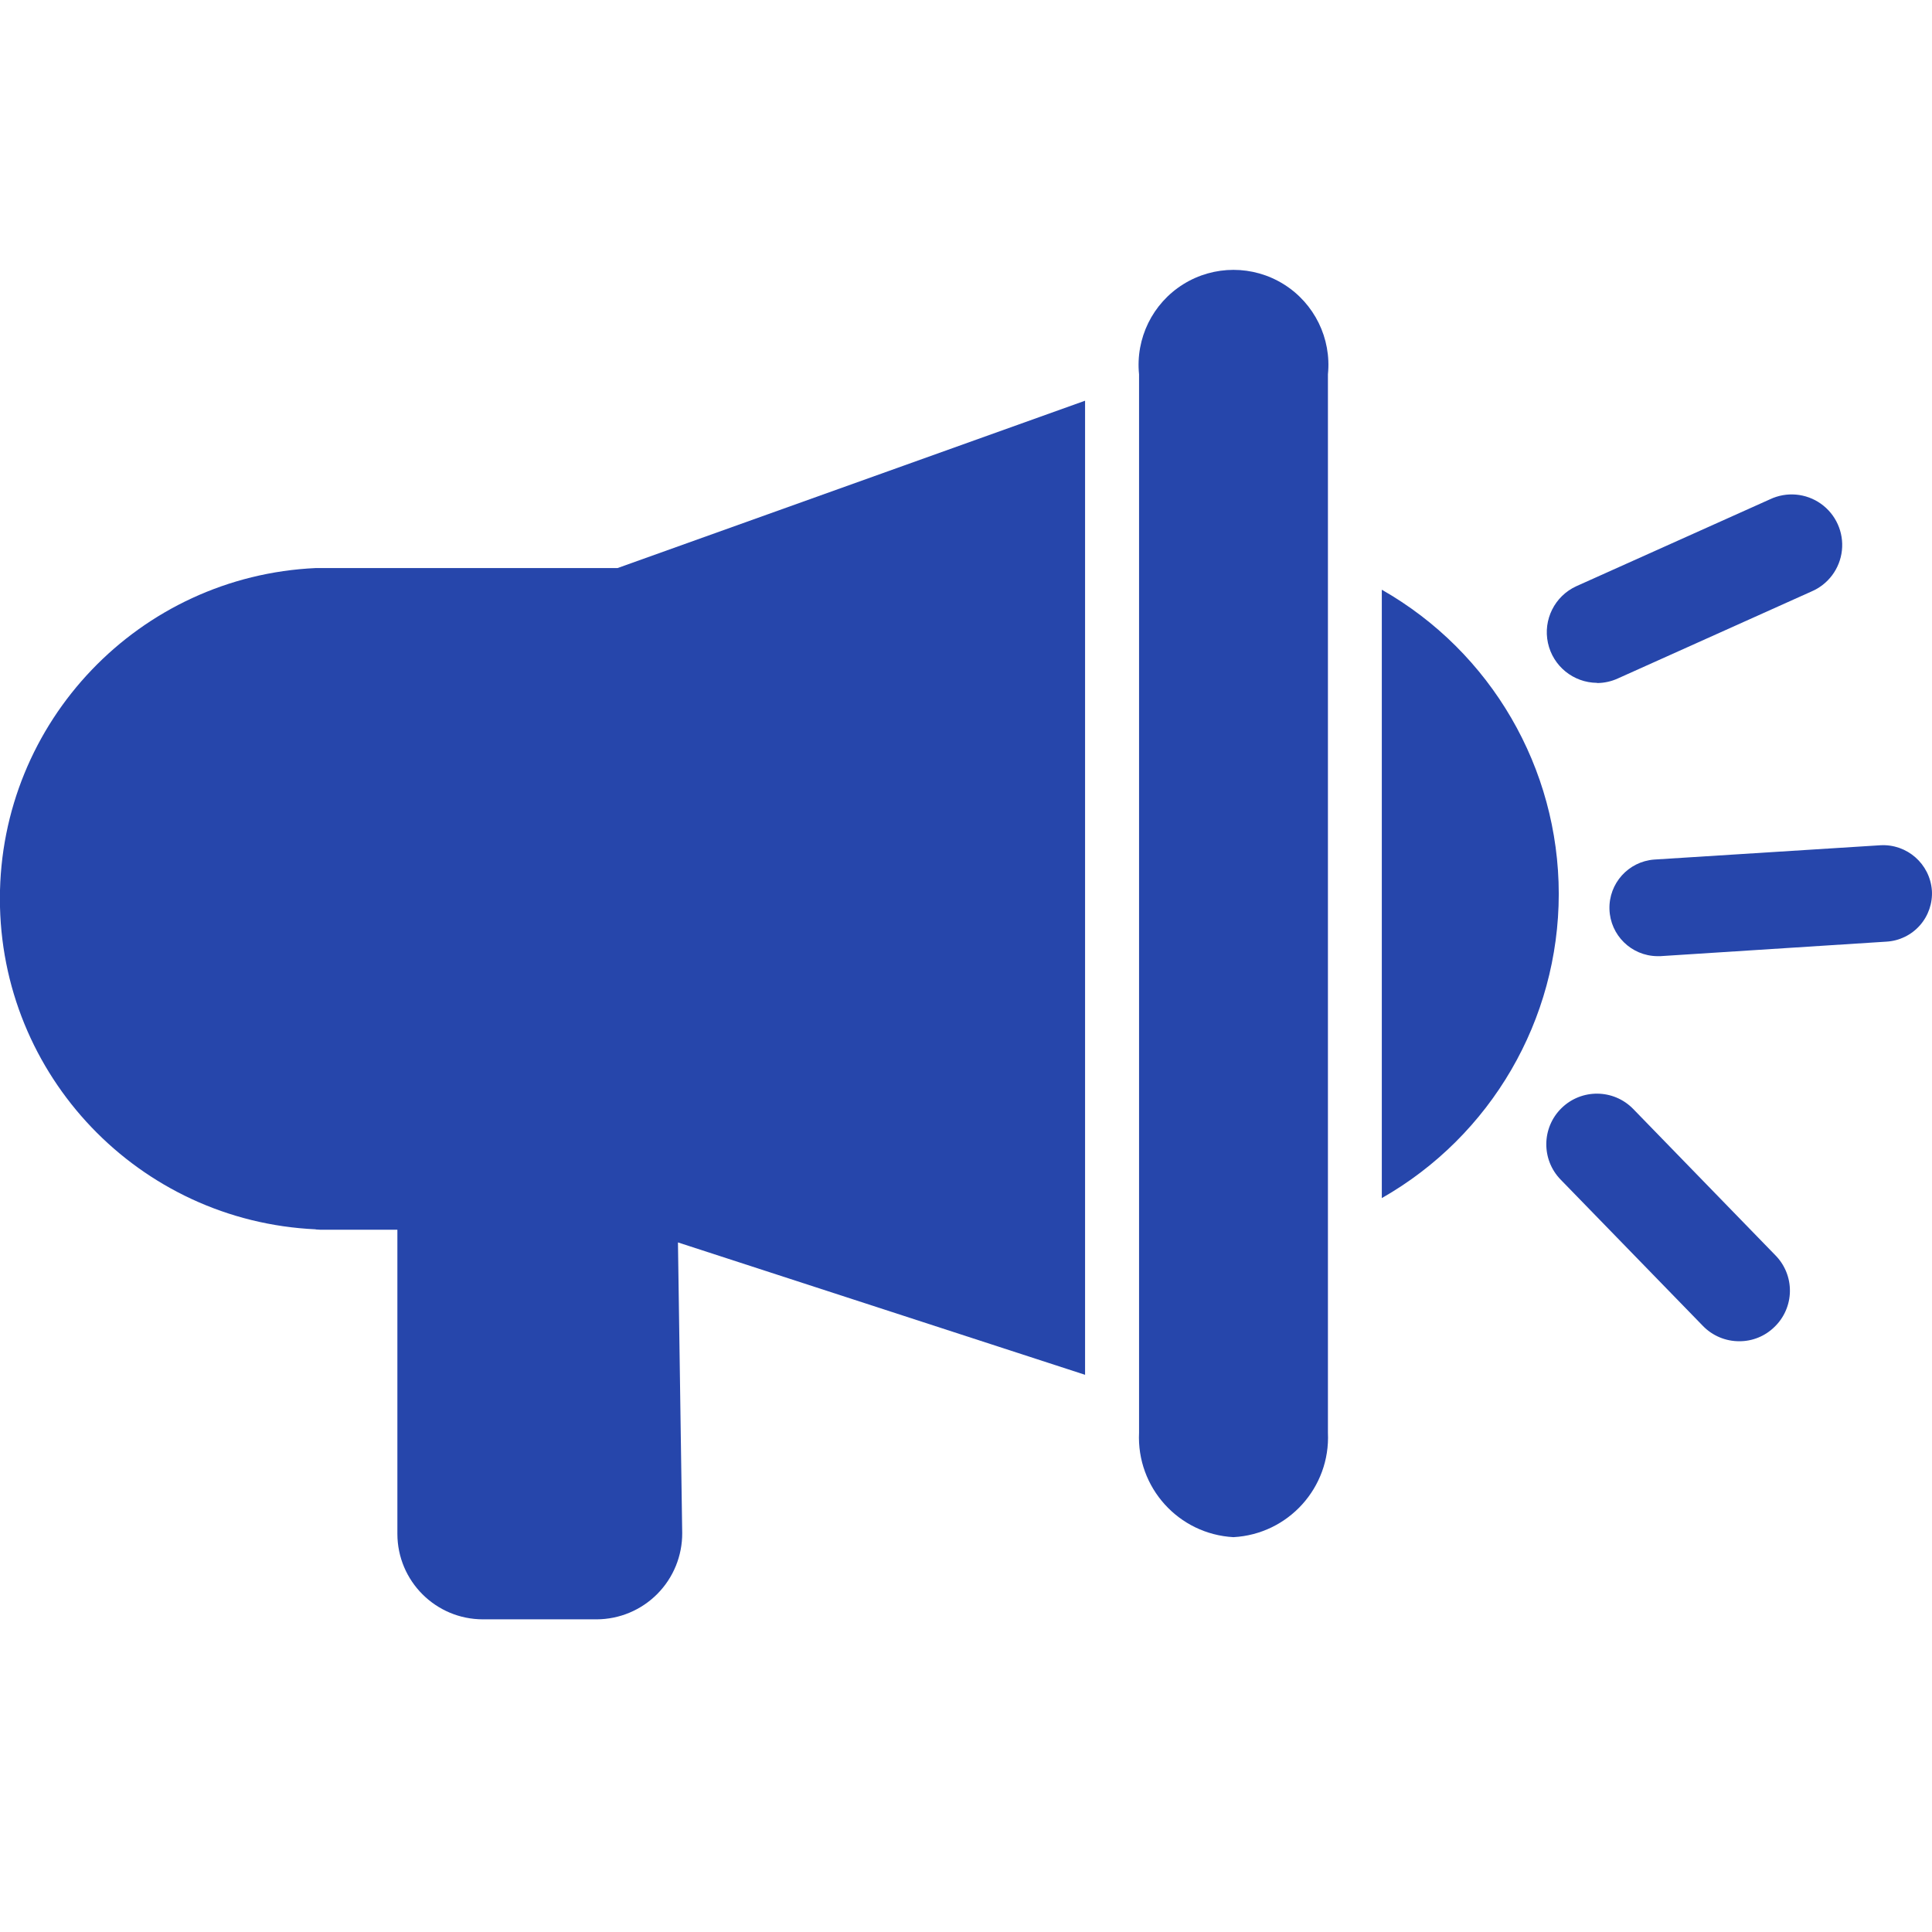
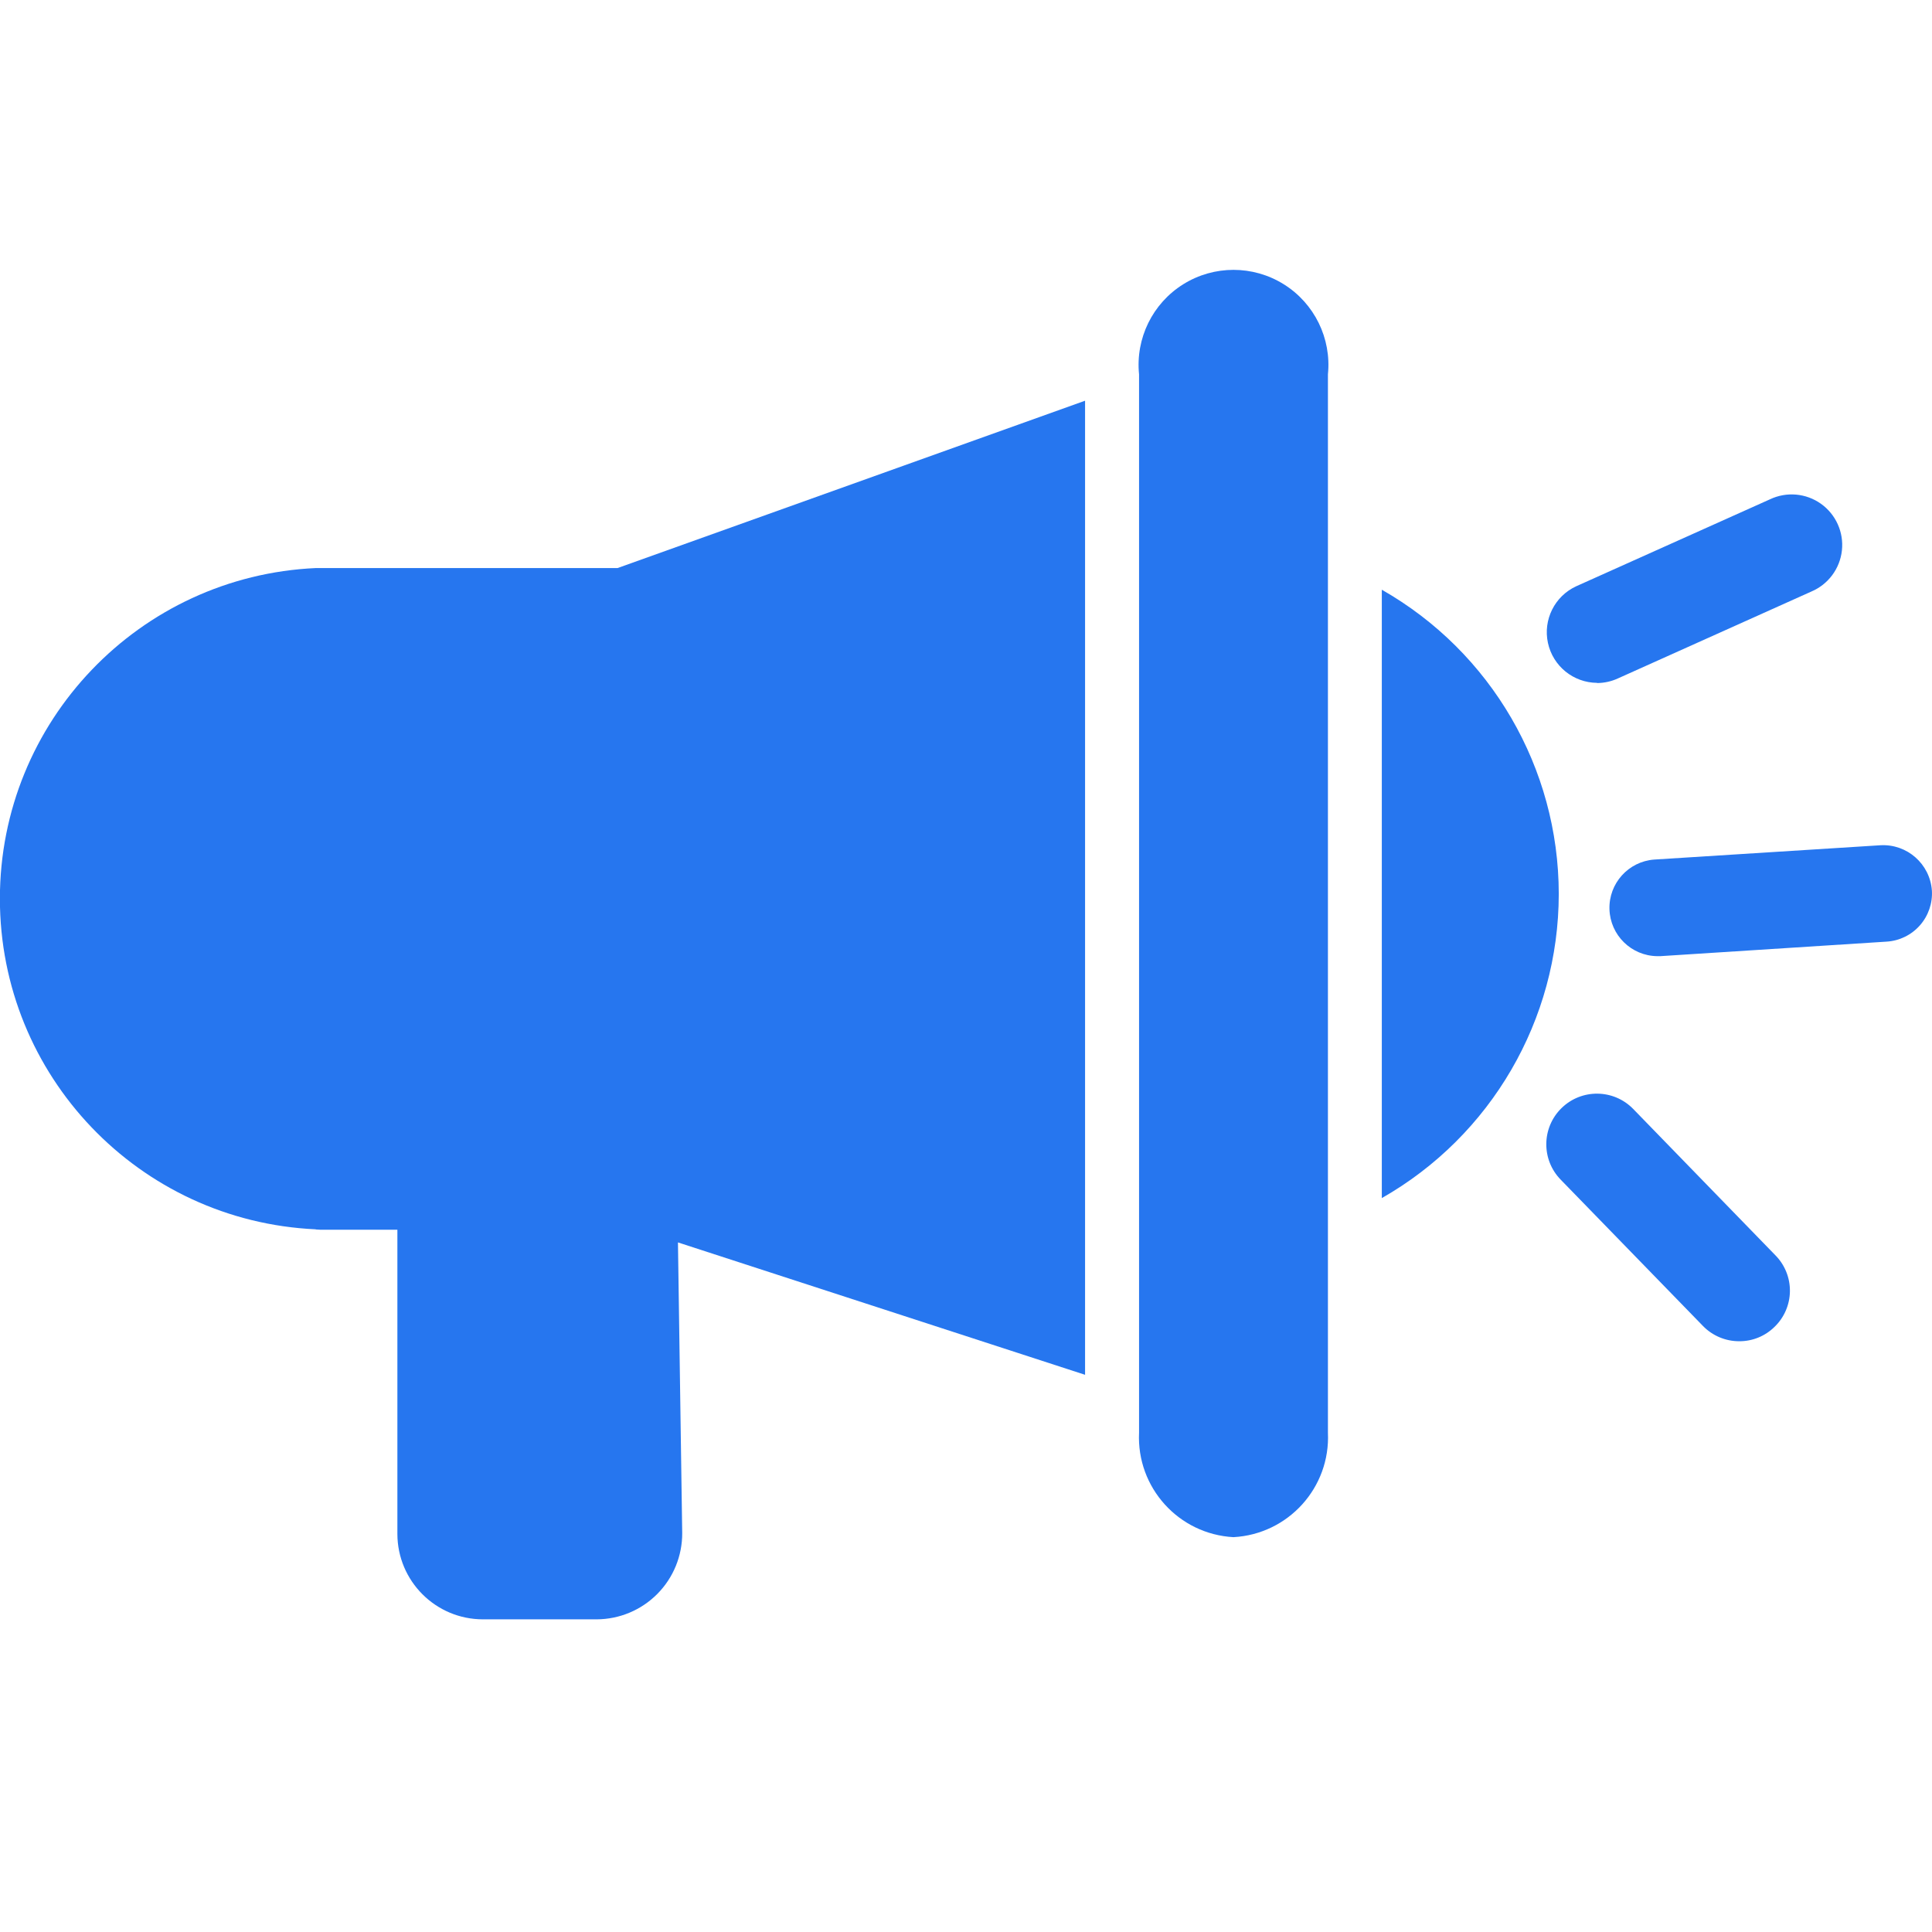
- <svg xmlns="http://www.w3.org/2000/svg" width="54" height="54" viewBox="0 0 54 54">
+ <svg xmlns="http://www.w3.org/2000/svg" id="m_workuser03_blue" width="54" height="54" viewBox="0 0 54 54">
  <defs>
    <clipPath id="clip-path">
-       <rect id="사각형_7287" data-name="사각형 7287" width="54" height="37.717" fill="#2646ab" />
+       <rect id="사각형_7287" data-name="사각형 7287" width="54" height="37.717" fill="#2676ef" />
    </clipPath>
  </defs>
-   <g id="m_workuser03_blue" transform="translate(-588 -951)">
-     <rect id="사각형_7267" data-name="사각형 7267" width="54" height="54" transform="translate(588 951)" fill="none" />
-     <g id="그룹_13900" data-name="그룹 13900" transform="translate(588 958.543)">
-       <g id="그룹_13899" data-name="그룹 13899" transform="translate(0 0)" clip-path="url(#clip-path)">
-         <path id="패스_13849" data-name="패스 13849" d="M81.764,26.277a9.79,9.79,0,0,0-4.946-8.5V34.781a9.79,9.79,0,0,0,4.946-8.5" transform="translate(-38.196 -8.837)" fill="#2646ab" />
-         <path id="패스_13850" data-name="패스 13850" d="M8.826,30.438c.042,0,.084.007.123.007h2.158v8.5a2.392,2.392,0,0,0,2.393,2.39h3.177a2.4,2.4,0,0,0,2.391-2.413L18.949,30.8l11.379,3.7V7.274L17.262,11.951H8.949c-.039,0-.072,0-.117,0a9.251,9.251,0,0,0-.006,18.483" transform="translate(0 -3.617)" fill="#2646ab" />
-         <path id="패스_13851" data-name="패스 13851" d="M65.958,35.421A2.794,2.794,0,0,0,68.6,32.5V2.92a2.653,2.653,0,1,0-5.279,0V32.5a2.793,2.793,0,0,0,2.639,2.921" transform="translate(-31.484 0)" fill="#2646ab" />
-         <path id="패스_13852" data-name="패스 13852" d="M87.381,17.768a1.41,1.41,0,0,0,.578-.126l5.412-2.431a1.413,1.413,0,1,0-1.156-2.578L86.8,15.063a1.415,1.415,0,0,0,.582,2.7" transform="translate(-42.744 -6.22)" fill="#2646ab" />
-         <path id="패스_13853" data-name="패스 13853" d="M98.462,33.249a1.366,1.366,0,0,0-1.437-1.266l-6.326.4a1.352,1.352,0,0,0,.084,2.7h.088l6.324-.406a1.351,1.351,0,0,0,1.267-1.434" transform="translate(-44.465 -15.901)" fill="#2646ab" />
-         <path id="패스_13854" data-name="패스 13854" d="M86.366,48.2l3.977,4.09a1.409,1.409,0,0,0,1.014.425,1.392,1.392,0,0,0,.983-.4,1.406,1.406,0,0,0,.028-2L88.39,46.221A1.414,1.414,0,0,0,86.366,48.2" transform="translate(-42.743 -22.77)" fill="#2646ab" />
-       </g>
+   <rect id="사각형_7267" data-name="사각형 7267" width="54" height="54" fill="none" />
+   <g id="그룹_13900" data-name="그룹 13900" transform="translate(0 7.543)">
+     <g id="그룹_13899" data-name="그룹 13899" transform="translate(0 0)" clip-path="url(#clip-path)">
+       <path id="패스_13849" data-name="패스 13849" d="M81.764,26.277a9.79,9.79,0,0,0-4.946-8.5V34.781a9.79,9.79,0,0,0,4.946-8.5" transform="translate(-38.196 -8.837)" fill="#2676ef" />
+       <path id="패스_13850" data-name="패스 13850" d="M8.826,30.438c.042,0,.084.007.123.007h2.158v8.5a2.392,2.392,0,0,0,2.393,2.39h3.177a2.4,2.4,0,0,0,2.391-2.413L18.949,30.8l11.379,3.7V7.274L17.262,11.951H8.949c-.039,0-.072,0-.117,0a9.251,9.251,0,0,0-.006,18.483" transform="translate(0 -3.617)" fill="#2676ef" />
+       <path id="패스_13851" data-name="패스 13851" d="M65.958,35.421A2.794,2.794,0,0,0,68.6,32.5V2.92a2.653,2.653,0,1,0-5.279,0V32.5a2.793,2.793,0,0,0,2.639,2.921" transform="translate(-31.484 0)" fill="#2676ef" />
+       <path id="패스_13852" data-name="패스 13852" d="M87.381,17.768a1.41,1.41,0,0,0,.578-.126l5.412-2.431a1.413,1.413,0,1,0-1.156-2.578L86.8,15.063a1.415,1.415,0,0,0,.582,2.7" transform="translate(-42.744 -6.22)" fill="#2676ef" />
+       <path id="패스_13853" data-name="패스 13853" d="M98.462,33.249a1.366,1.366,0,0,0-1.437-1.266l-6.326.4a1.352,1.352,0,0,0,.084,2.7h.088l6.324-.406a1.351,1.351,0,0,0,1.267-1.434" transform="translate(-44.465 -15.901)" fill="#2676ef" />
+       <path id="패스_13854" data-name="패스 13854" d="M86.366,48.2l3.977,4.09a1.409,1.409,0,0,0,1.014.425,1.392,1.392,0,0,0,.983-.4,1.406,1.406,0,0,0,.028-2L88.39,46.221A1.414,1.414,0,0,0,86.366,48.2" transform="translate(-42.743 -22.77)" fill="#2676ef" />
    </g>
  </g>
</svg>
